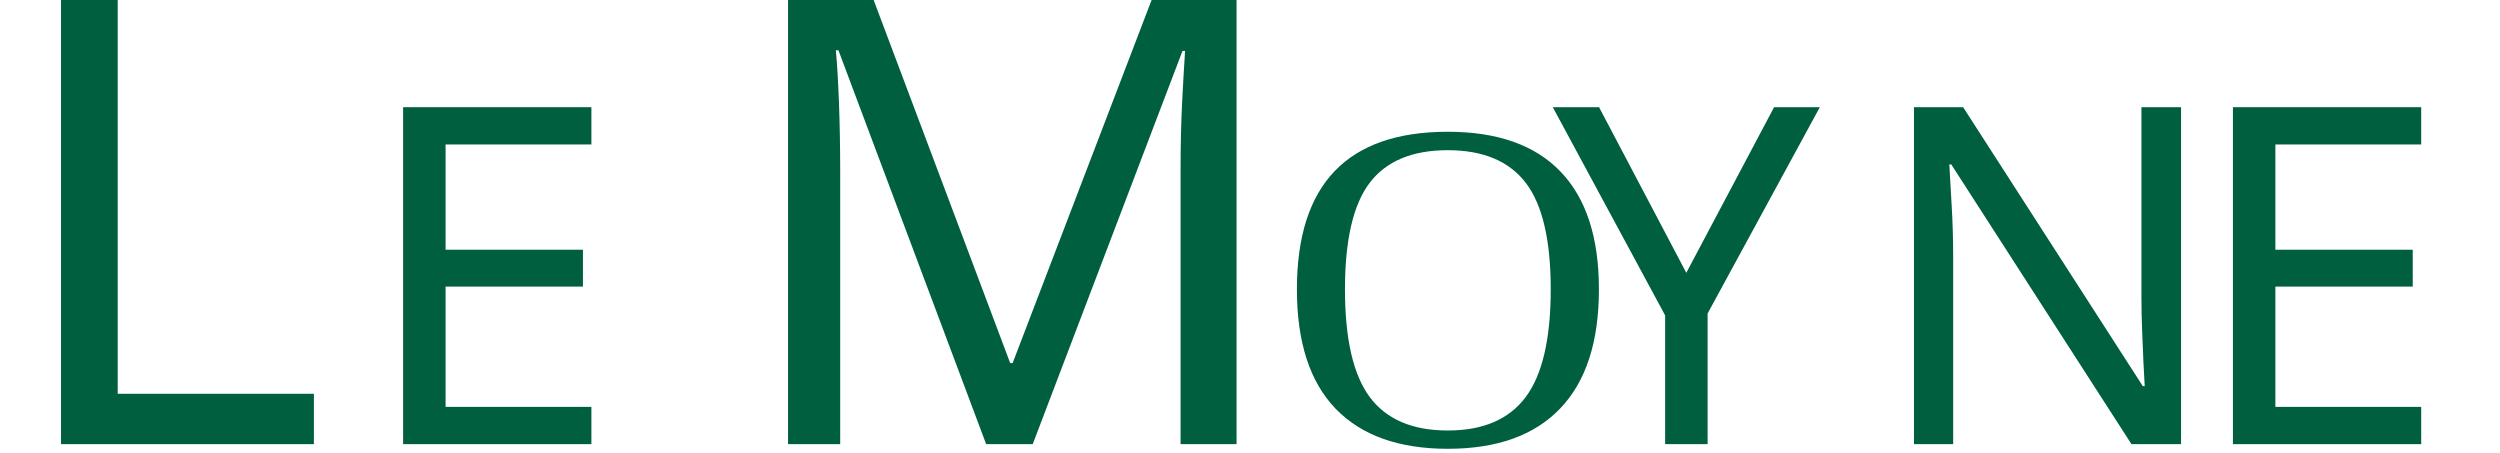
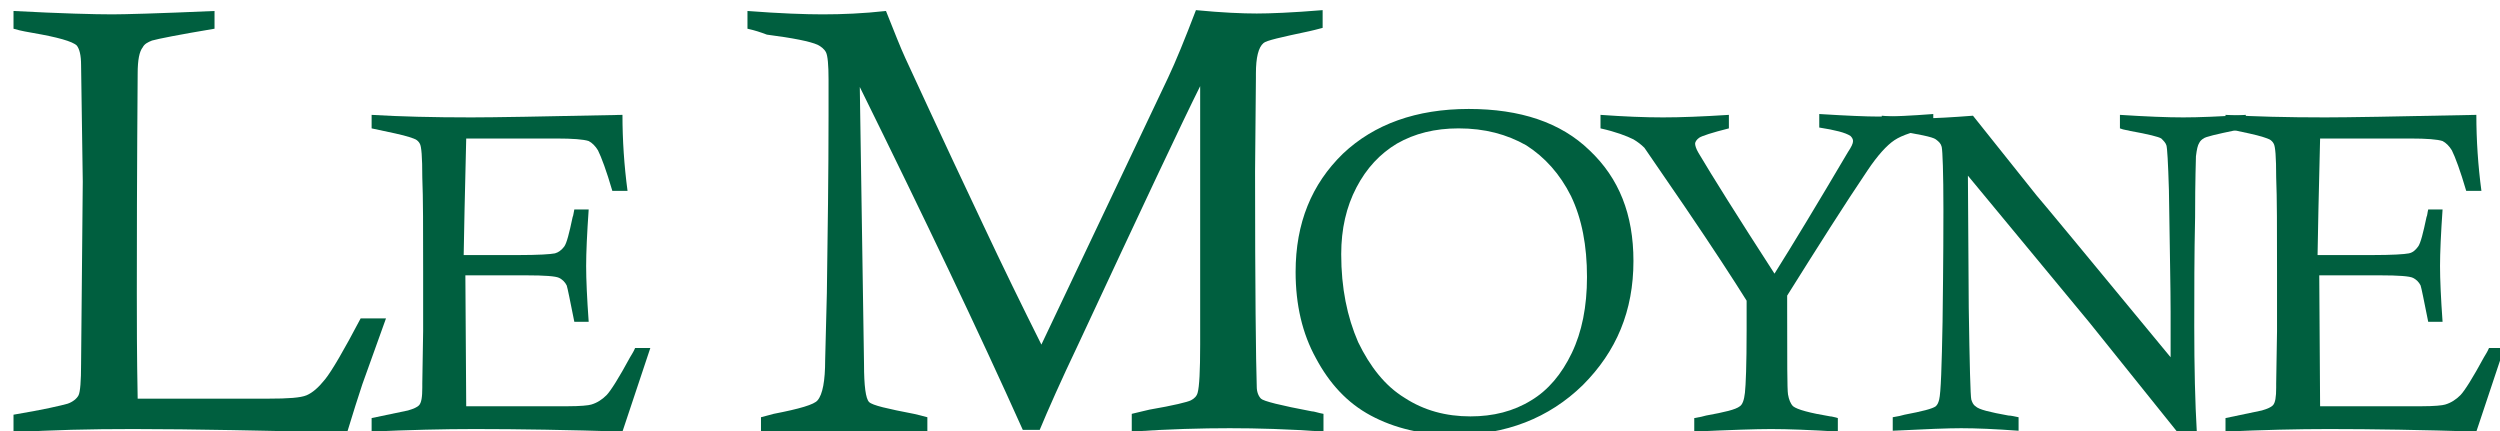
- <svg xmlns="http://www.w3.org/2000/svg" version="1.1" id="Layer_1" x="0px" y="0px" viewBox="0 0 286.1 51.8" enable-background="new 0 0 286.1 51.8" xml:space="preserve">
-   <text transform="matrix(1 0 0 1 1.518397e-004 50.8289)">
-     <tspan x="0" y="0" fill="#005F3F" font-family="'CalistoMT'" font-size="72" letter-spacing="-4">L</tspan>
-     <tspan x="40.9" y="0" fill="#005F3F" font-family="'CalistoMT'" font-size="54">E</tspan>
-     <tspan x="83.2" y="0" fill="#005F3F" font-family="'CalistoMT'" font-size="72" letter-spacing="-3">M</tspan>
-     <tspan x="146.2" y="0" fill="#005F3F" ffont-family="'CalistoMT'" font-size="54" letter-spacing="-3">O</tspan>
-     <tspan x="177.7" y="0" fill="#005F3F" font-family="'CalistoMT'" font-size="54" letter-spacing="-6">Y</tspan>
-     <tspan x="213.8" y="0" fill="#005F3F" font-family="'CalistoMT'" font-size="54" letter-spacing="-4">N</tspan>
-     <tspan x="250.3" y="0" fill="#005F3F" font-family="'CalistoMT'" font-size="54">E</tspan>
-   </text>
+ <svg xmlns="http://www.w3.org/2000/svg" version="1.1" id="Layer_1" x="0px" y="0px" viewBox="0 0 296 51" enable-background="new 0 0 296 51" xml:space="preserve">
+   <g>
+     <path fill="#005F3F" d="M1.6,3.4V1.3c5.7,0.3,9.6,0.4,11.7,0.4c1.3,0,5.3-0.1,12.1-0.4v2.1c-4.2,0.7-6.7,1.2-7.4,1.4   c-0.5,0.2-0.9,0.4-1.1,0.8c-0.4,0.5-0.6,1.5-0.6,3.1c0,1.5-0.1,10.2-0.1,26c0,3.1,0,7.3,0.1,12.5h15.5c2.3,0,3.8-0.1,4.5-0.4   s1.4-0.9,2.2-1.9c0.8-1,2.2-3.4,4.2-7.2h3l-2.8,7.8c-0.5,1.5-1.1,3.4-1.8,5.7C31.4,51,23,50.8,15.8,50.8c-5.1,0-9.8,0.1-14.2,0.4   v-2.1C5.2,48.5,7.3,48,8,47.8c0.6-0.2,1.1-0.6,1.3-1c0.2-0.4,0.3-1.7,0.3-3.7l0.2-21.6L9.6,7.7c0-1.2-0.2-1.9-0.5-2.3   c-0.5-0.5-2.3-1-5.2-1.5C3.4,3.8,2.6,3.7,1.6,3.4z" />
+     <path fill="#005F3F" d="M54.9,30.2h6.4c2.5,0,3.9-0.1,4.4-0.2c0.4-0.1,0.8-0.4,1.1-0.8c0.3-0.4,0.6-1.6,1-3.5   c0.1-0.2,0.1-0.5,0.2-0.9h1.7c-0.2,2.9-0.3,5.1-0.3,6.7c0,1.6,0.1,3.8,0.3,6.6H68c-0.5-2.5-0.8-4-0.9-4.3c-0.2-0.4-0.5-0.7-0.9-0.9   c-0.4-0.2-1.7-0.3-3.9-0.3h-7.2l0.1,15.5h11l1,0c1.5,0,2.5-0.1,2.8-0.2c0.7-0.2,1.3-0.6,1.8-1.1c0.5-0.5,1.5-2.1,2.8-4.5   c0.1-0.2,0.4-0.6,0.6-1.1H77c-0.2,0.6-1.3,3.9-3.3,9.9c-6.4-0.2-12.2-0.3-17.5-0.3c-3.7,0-7.8,0.1-12.2,0.3v-1.6l4.3-0.9   c0.7-0.2,1.1-0.4,1.3-0.6c0.3-0.3,0.4-1,0.4-2.1v-0.5l0.1-6.2c0-1.2,0-3.5,0-7c0-5.1,0-8.8-0.1-11.2c0-2.4-0.1-3.7-0.3-4   c-0.1-0.2-0.3-0.4-0.5-0.5c-0.2-0.1-1-0.4-2.4-0.7l-2.8-0.6v-1.6c3.3,0.2,7.3,0.3,11.8,0.3c2.5,0,8.5-0.1,17.9-0.3c0,3,0.2,6,0.6,9   h-1.8c-0.7-2.4-1.3-4-1.7-4.8c-0.3-0.5-0.7-0.9-1.1-1.1c-0.6-0.2-1.9-0.3-3.8-0.3H55.2L55,25L54.9,30.2z" />
+     <path fill="#005F3F" d="M88.5,3.4V1.3c3.9,0.3,6.9,0.4,8.9,0.4c2.3,0,4.8-0.1,7.5-0.4c1,2.5,1.7,4.3,2.3,5.6   c0.8,1.7,3.8,8.3,9.2,19.7c2.3,4.9,4.6,9.6,6.9,14.2l15-31.6c0.9-1.9,2-4.6,3.3-8c3.1,0.3,5.5,0.4,7.2,0.4c1.5,0,4.2-0.1,7.8-0.4   v2.1c-0.7,0.2-1.2,0.3-1.6,0.4c-3.3,0.7-5.1,1.1-5.4,1.4c-0.6,0.5-0.9,1.7-0.9,3.6v0.5l-0.1,11.1c0,14,0.1,22.5,0.2,25.5   c0,0.6,0.2,1.1,0.5,1.4c0.3,0.3,2.3,0.8,6,1.5c0.3,0,0.8,0.2,1.4,0.3v2.1c-4.2-0.3-7.9-0.4-11.1-0.4c-3.3,0-7.2,0.1-11.6,0.4v-2.1   c0.9-0.2,1.6-0.4,2.1-0.5c2.9-0.5,4.5-0.9,4.9-1.1c0.4-0.2,0.7-0.5,0.8-0.9c0.2-0.7,0.3-2.6,0.3-5.7V10.2   c-2.1,4.2-6.9,14.4-14.4,30.5c-2.1,4.4-3.6,7.8-4.6,10.2h-2c-5.2-11.6-11.7-25.2-19.3-40.6l0.5,32.8c0,2.6,0.2,4.1,0.6,4.5   c0.4,0.4,2.2,0.8,5.3,1.4c0.4,0.1,0.9,0.2,1.6,0.4v2.1c-4.1-0.3-7.3-0.4-9.8-0.4c-2.5,0-5.8,0.1-9.9,0.4v-2.1   c0.7-0.2,1.2-0.3,1.5-0.4c3.1-0.6,4.8-1.1,5.2-1.6c0.6-0.7,0.9-2.3,0.9-4.8l0.2-7.9c0.1-7.2,0.2-14.2,0.2-21l0-4.3   c0-1.7-0.1-2.8-0.3-3.2c-0.2-0.4-0.6-0.7-1-0.9c-0.9-0.4-2.9-0.8-6-1.2C90,3.8,89.4,3.6,88.5,3.4z" />
+     <path fill="#005F3F" d="M153.4,32.2c0-5.8,1.9-10.4,5.6-14c3.7-3.5,8.7-5.3,14.9-5.3c6.1,0,10.9,1.6,14.3,4.9   c3.5,3.3,5.2,7.6,5.2,13.1c0,5.9-2,10.7-6,14.7c-4,3.9-9.1,5.9-15.2,5.9c-3.8,0-7.1-0.8-9.9-2.3c-2.8-1.5-4.9-3.8-6.5-6.8   C154.2,39.5,153.4,36.1,153.4,32.2z M158.8,30.1c0,4,0.7,7.4,2,10.4c1.4,2.9,3.2,5.2,5.5,6.6c2.3,1.5,4.9,2.2,7.8,2.2   c2.7,0,5.1-0.6,7.2-1.9c2-1.2,3.6-3.1,4.8-5.6c1.2-2.5,1.8-5.5,1.8-9c0-3.7-0.6-6.9-1.9-9.6c-1.3-2.6-3.1-4.6-5.3-6   c-2.3-1.3-4.9-2-8-2c-2.8,0-5.2,0.6-7.3,1.8c-2,1.2-3.6,2.9-4.8,5.2C159.4,24.5,158.8,27.1,158.8,30.1z" />
+     <path fill="#005F3F" d="M200.6,51.1v-1.6c0.6-0.1,1.1-0.2,1.4-0.3c2.2-0.4,3.5-0.7,4-1.1c0.3-0.2,0.5-0.7,0.6-1.6   c0.1-0.9,0.2-3.3,0.2-7.4l0-3.5c-1.5-2.4-3.9-6.1-7.3-11.1l-4.8-7c-0.4-0.4-0.8-0.7-1.3-1c-0.8-0.4-2.1-0.9-3.9-1.3v-1.6   c2.8,0.2,5.2,0.3,7.4,0.3c2.1,0,4.7-0.1,7.8-0.3v1.6c-2,0.5-3.2,0.9-3.5,1.1c-0.3,0.2-0.5,0.5-0.5,0.7c0,0.2,0.1,0.6,0.4,1.1   c1.6,2.7,4.6,7.5,9,14.3c2.2-3.5,5.1-8.3,8.7-14.4c0.4-0.6,0.6-1,0.6-1.3c0-0.2-0.1-0.4-0.3-0.6c-0.6-0.4-1.8-0.7-3.7-1v-1.6   c3.2,0.2,5.6,0.3,7,0.3c1.8,0,3.9-0.1,6.5-0.3v1.6c-2.2,0.4-3.7,0.9-4.6,1.5c-0.9,0.6-2,1.8-3.2,3.6c-2.7,4-5.8,8.9-9.5,14.8   c0,0.9,0,1.4,0,1.6c0,6.1,0,9.5,0.1,10.1c0.1,0.6,0.3,1.1,0.6,1.4c0.5,0.4,2,0.8,4.4,1.2c0.2,0,0.5,0.1,0.9,0.2v1.6   c-3.3-0.2-5.9-0.3-7.9-0.3C207.9,50.8,204.9,50.9,200.6,51.1z" />
+     <path fill="#005F3F" d="M222.8,15.3v-1.6c2.2,0.2,4,0.3,5.3,0.3c1,0,2.9-0.1,5.5-0.3l7.5,9.4c0.7,0.8,6,7.2,15.9,19.2   c0-2.5,0-4.2,0-5.4c0-2.6-0.1-7.4-0.2-14.4c-0.1-3.3-0.2-5-0.3-5.3c-0.1-0.3-0.3-0.5-0.6-0.8c-0.3-0.2-1.5-0.5-3.7-0.9   c-0.3-0.1-0.7-0.1-1.2-0.3v-1.6c3.1,0.2,5.6,0.3,7.5,0.3c1.8,0,4.3-0.1,7.4-0.3v1.6c-0.5,0.1-0.8,0.2-1.1,0.2   c-2.4,0.5-3.7,0.8-3.9,1c-0.2,0.1-0.4,0.3-0.5,0.5c-0.2,0.3-0.3,0.8-0.4,1.6c0,0.3-0.1,2.7-0.1,7.2c-0.1,4.5-0.1,8.8-0.1,12.9   c0,4.9,0.1,9.1,0.3,12.5l-1.7,0.8l-11-13.7l-14.4-17.4l0.1,15.6c0.1,6.8,0.2,10.5,0.3,10.9c0.1,0.3,0.2,0.6,0.5,0.8   c0.4,0.4,1.7,0.7,3.9,1.1c0.3,0,0.7,0.1,1.2,0.2v1.6c-2.7-0.2-5-0.3-6.8-0.3c-1.5,0-4.2,0.1-8.1,0.3v-1.6c0.6-0.1,1.1-0.2,1.4-0.3   c2.1-0.4,3.3-0.7,3.7-1c0.2-0.2,0.3-0.4,0.4-0.8c0.2-0.8,0.3-3.9,0.4-9.2c0.1-7.5,0.1-12,0.1-13.3c0-4.4-0.1-6.9-0.2-7.4   c-0.1-0.4-0.3-0.6-0.7-0.9s-2-0.6-5-1.1C223.9,15.5,223.4,15.4,222.8,15.3z" />
+     <path fill="#005F3F" d="M274.4,30.2h6.4c2.5,0,3.9-0.1,4.4-0.2s0.8-0.4,1.1-0.8c0.3-0.4,0.6-1.6,1-3.5c0.1-0.2,0.1-0.5,0.2-0.9h1.7   c-0.2,2.9-0.3,5.1-0.3,6.7c0,1.6,0.1,3.8,0.3,6.6h-1.7c-0.5-2.5-0.8-4-0.9-4.3c-0.2-0.4-0.5-0.7-0.9-0.9s-1.7-0.3-3.9-0.3h-7.2   l0.1,15.5h11l1,0c1.5,0,2.5-0.1,2.8-0.2c0.7-0.2,1.3-0.6,1.8-1.1c0.5-0.5,1.5-2.1,2.8-4.5c0.1-0.2,0.4-0.6,0.6-1.1h1.8   c-0.2,0.6-1.3,3.9-3.3,9.9c-6.4-0.2-12.2-0.3-17.5-0.3c-3.7,0-7.8,0.1-12.2,0.3v-1.6l4.3-0.9c0.7-0.2,1.1-0.4,1.3-0.6   c0.3-0.3,0.4-1,0.4-2.1v-0.5l0.1-6.2c0-1.2,0-3.5,0-7c0-5.1,0-8.8-0.1-11.2c0-2.4-0.1-3.7-0.3-4c-0.1-0.2-0.3-0.4-0.5-0.5   c-0.2-0.1-1-0.4-2.4-0.7l-2.8-0.6v-1.6c3.3,0.2,7.3,0.3,11.8,0.3c2.5,0,8.5-0.1,17.9-0.3c0,3,0.2,6,0.6,9H292   c-0.7-2.4-1.3-4-1.7-4.8c-0.3-0.5-0.7-0.9-1.1-1.1c-0.6-0.2-1.9-0.3-3.8-0.3h-10.7l-0.2,8.5L274.4,30.2z" />
+   </g>
</svg>
